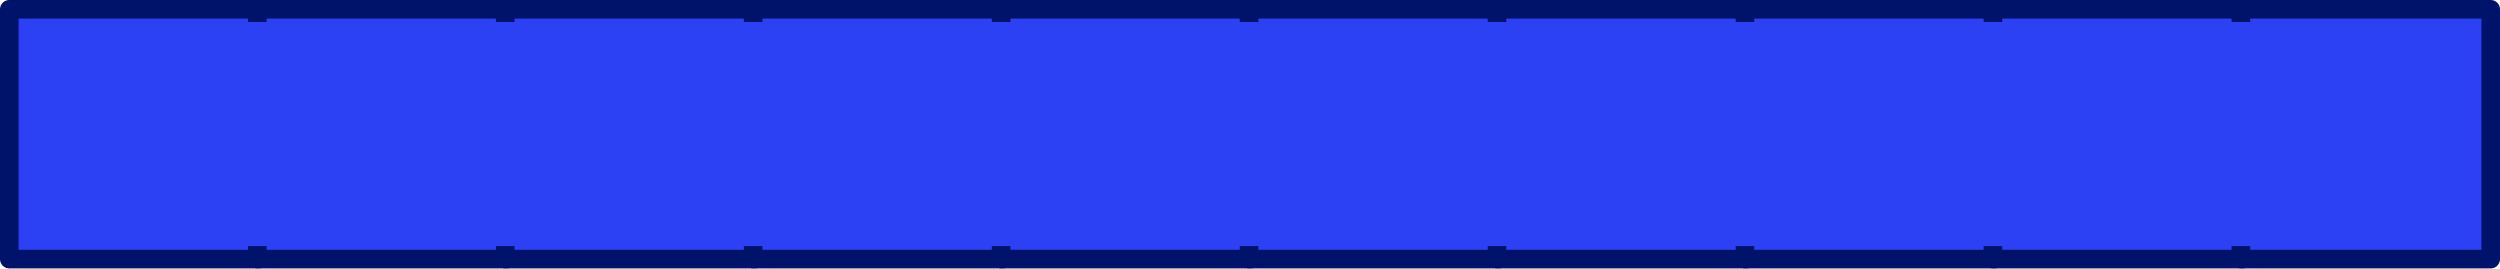
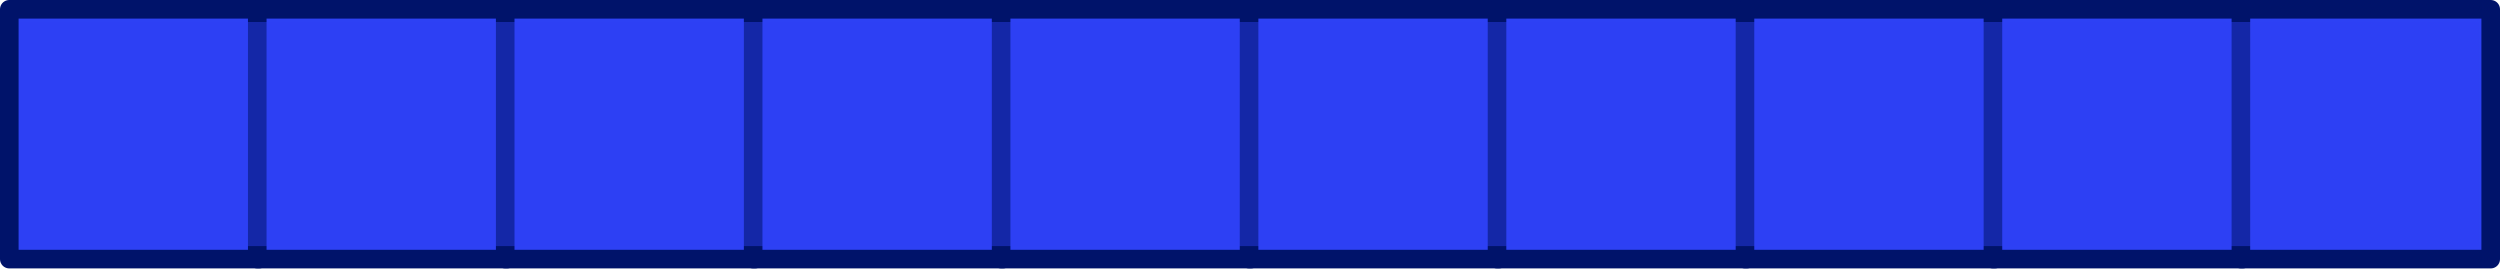
<svg xmlns="http://www.w3.org/2000/svg" xmlns:ns1="https://www.free-decompiler.com/flash" xmlns:xlink="http://www.w3.org/1999/xlink" ns1:objectType="frame" height="43.3px" width="403.3px">
  <g transform="matrix(1.0, 0.0, 0.0, 1.0, 1.9, 1.9)">
    <use ns1:characterId="27" height="43.3" transform="matrix(1.0, 0.0, 0.0, 1.0, 0.0, 0.0)" width="43.3" xlink:href="#sprite0" />
    <use ns1:characterId="27" height="43.3" transform="matrix(1.0, 0.0, 0.0, 1.0, 40.0, 0.0)" width="43.3" xlink:href="#sprite0" />
    <use ns1:characterId="27" height="43.3" transform="matrix(1.0, 0.0, 0.0, 1.0, 80.0, 0.0)" width="43.3" xlink:href="#sprite0" />
    <use ns1:characterId="27" height="43.3" transform="matrix(1.0, 0.0, 0.0, 1.0, 120.0, 0.0)" width="43.3" xlink:href="#sprite0" />
    <use ns1:characterId="27" height="43.3" transform="matrix(1.0, 0.0, 0.0, 1.0, 160.0, 0.0)" width="43.3" xlink:href="#sprite0" />
    <use ns1:characterId="27" height="43.3" transform="matrix(1.0, 0.0, 0.0, 1.0, 200.0, 0.0)" width="43.3" xlink:href="#sprite0" />
    <use ns1:characterId="27" height="43.3" transform="matrix(1.0, 0.0, 0.0, 1.0, 240.0, 0.0)" width="43.3" xlink:href="#sprite0" />
    <use ns1:characterId="27" height="43.3" transform="matrix(1.0, 0.0, 0.0, 1.0, 280.0, 0.0)" width="43.3" xlink:href="#sprite0" />
    <use ns1:characterId="27" height="43.3" transform="matrix(1.0, 0.0, 0.0, 1.0, 320.0, 0.0)" width="43.3" xlink:href="#sprite0" />
    <use ns1:characterId="27" height="43.3" transform="matrix(1.0, 0.0, 0.0, 1.0, 360.0, 0.0)" width="43.3" xlink:href="#sprite0" />
    <use ns1:characterId="28" height="36.15" transform="matrix(1.0, 0.0, 0.0, 1.0, 0.0, 0.0)" width="396.55" xlink:href="#shape1" />
  </g>
  <defs>
    <g id="sprite0">
      <use ns1:characterId="26" height="43.3" transform="matrix(1.0, 0.0, 0.0, 1.0, 0.0, 0.0)" width="43.3" xlink:href="#shape0" />
    </g>
    <g id="shape0">
      <path d="M-0.4 -0.4 L39.9 -0.4 39.9 39.9 -0.4 39.9 -0.4 -0.4" fill="#2d41f4" fill-rule="evenodd" stroke="none" />
      <path d="M-0.4 -0.4 L39.9 -0.4 39.9 39.9 -0.4 39.9 -0.4 -0.4 Z" fill="none" stroke="#00136a" stroke-linecap="round" stroke-linejoin="round" stroke-width="3.0" />
    </g>
    <g id="shape1">
-       <path d="M397.95 37.8 L1.4 37.8 1.4 1.65 397.95 1.65 397.95 37.8" fill="#2d41f4" fill-opacity="1" fill-rule="evenodd" stroke="none" />
+       <path d="M397.95 37.8 L1.4 37.8 1.4 1.65 397.95 1.65 397.95 37.8" fill="#2d41f4" fill-opacity="0.443" fill-rule="evenodd" stroke="none" />
    </g>
  </defs>
</svg>
